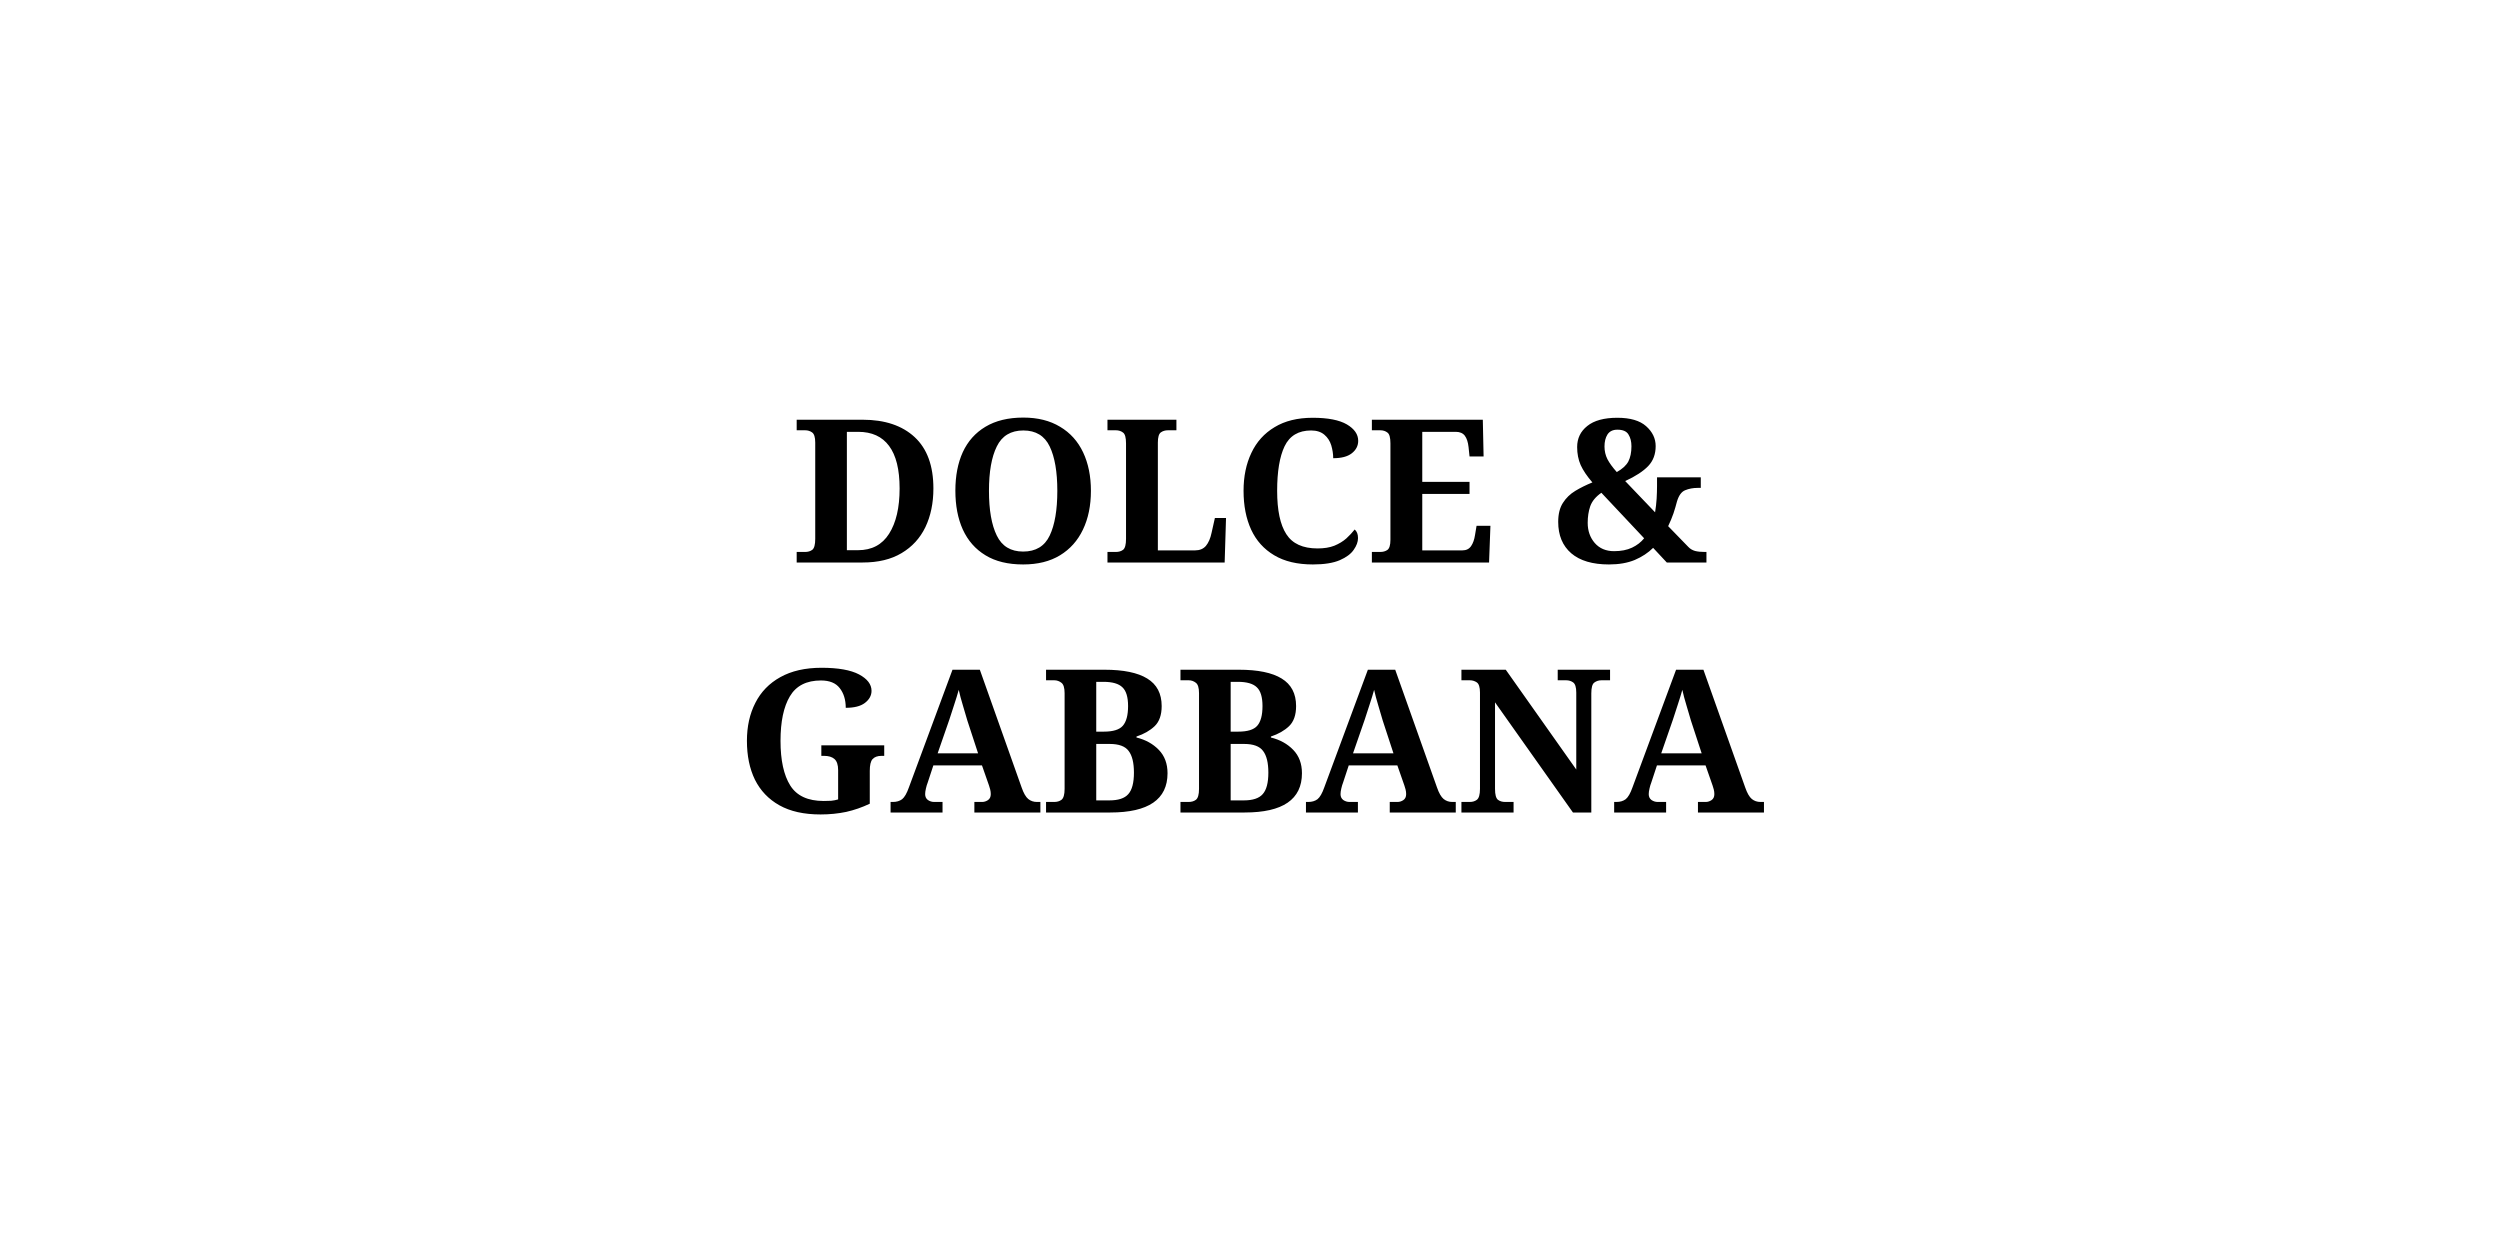
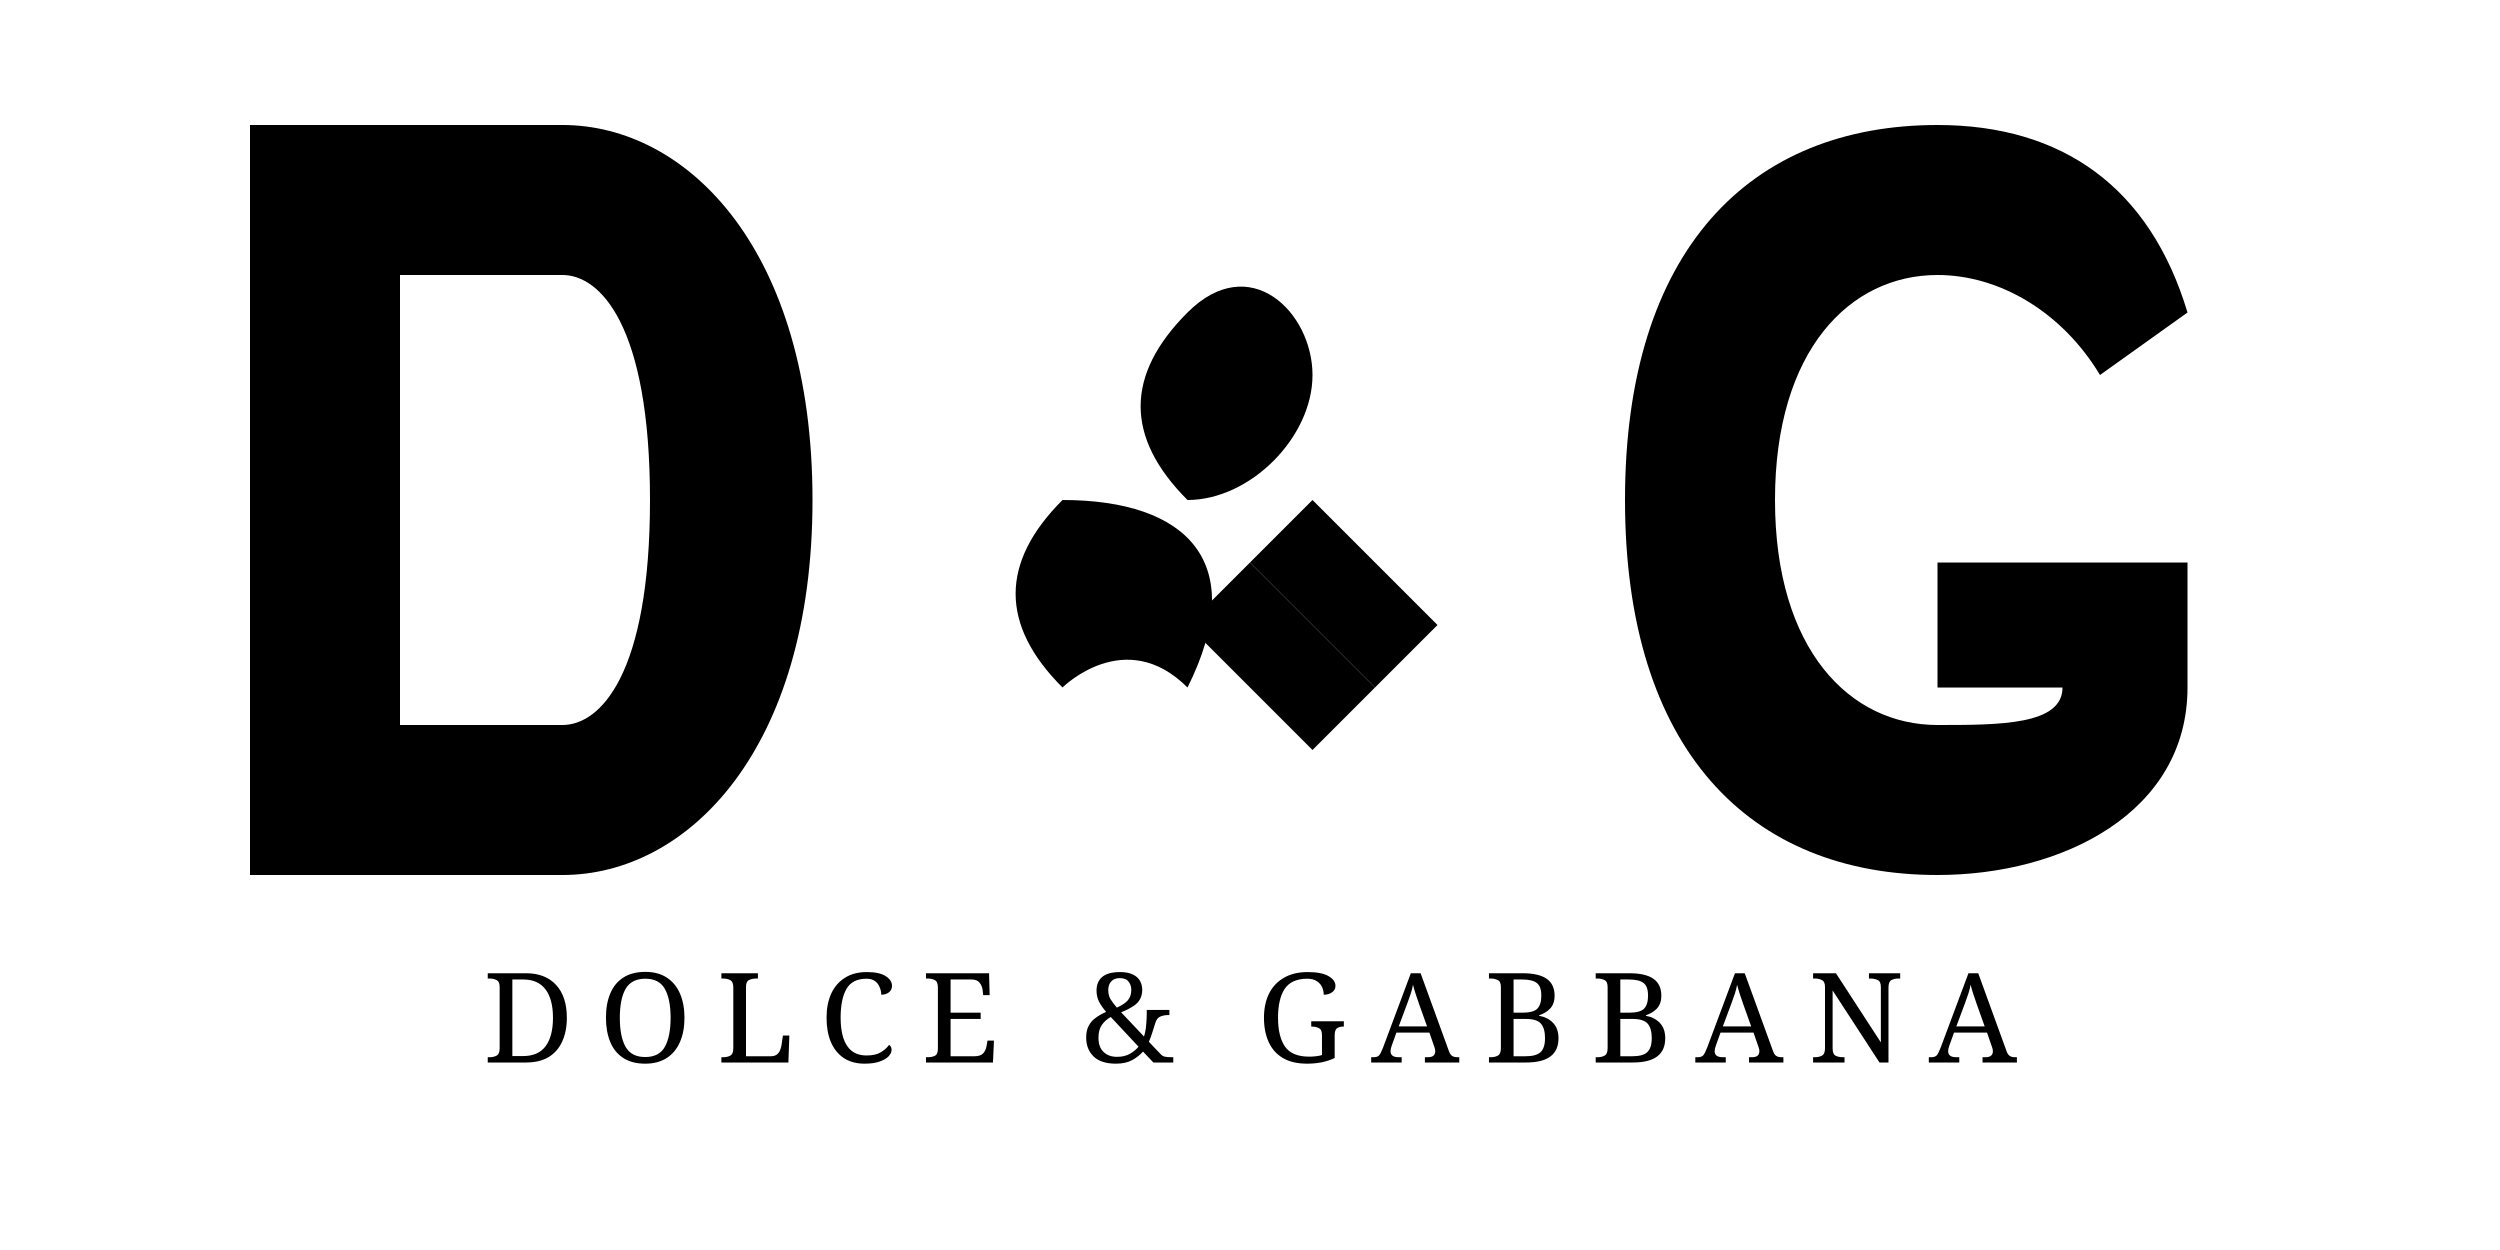
<svg xmlns="http://www.w3.org/2000/svg" width="200" height="100" viewBox="0 0 200 100">
  <rect width="200" height="100" fill="white" />
-   <text x="100" y="45" font-family="serif" font-size="16" font-weight="bold" text-anchor="middle" fill="black">DOLCE &amp;</text>
-   <text x="100" y="65" font-family="serif" font-size="16" font-weight="bold" text-anchor="middle" fill="black">GABBANA</text>
+   <g transform="translate(20, 10)">
+     <path d="M0 0 L0 60 L25 60 C35 60 45 50 45 30 C45 10 35 0 25 0 Z M12 12 L25 12 C28 12 32 16 32 30 C32 44 28 48 25 48 L12 48 Z" fill="black" />
+     <g transform="translate(60, 10)">
+       <path d="M15 20 C10 15 10 10 15 5 C20 0 25 5 25 10 C25 15 20 20 15 20 Z" fill="black" />
+       <path d="M5 35 C0 30 0 25 5 20 C15 20 20 25 15 35 C10 30 5 35 5 35 Z" fill="black" />
+       <path d="M20 25 L30 35 L25 40 L15 30" fill="black" />
+       <path d="M25 20 L35 30 L30 35 L20 25" fill="black" />
+     </g>
+     <g transform="translate(110, 0)">
+       <path d="M25 0 C10 0 0 10 0 30 C0 50 10 60 25 60 C35 60 45 55 45 45 L45 35 L25 35 L25 45 L35 45 C35 48 30 48 25 48 C18 48 12 42 12 30 C12 18 18 12 25 12 C30 12 35 15 38 20 L45 15 C42 5 35 0 25 0 Z" fill="black" />
+     </g>
+   </g>
+   <text x="100" y="85" font-family="serif" font-size="10" font-weight="normal" text-anchor="middle" fill="black" letter-spacing="2px">DOLCE &amp; GABBANA</text>
</svg>
